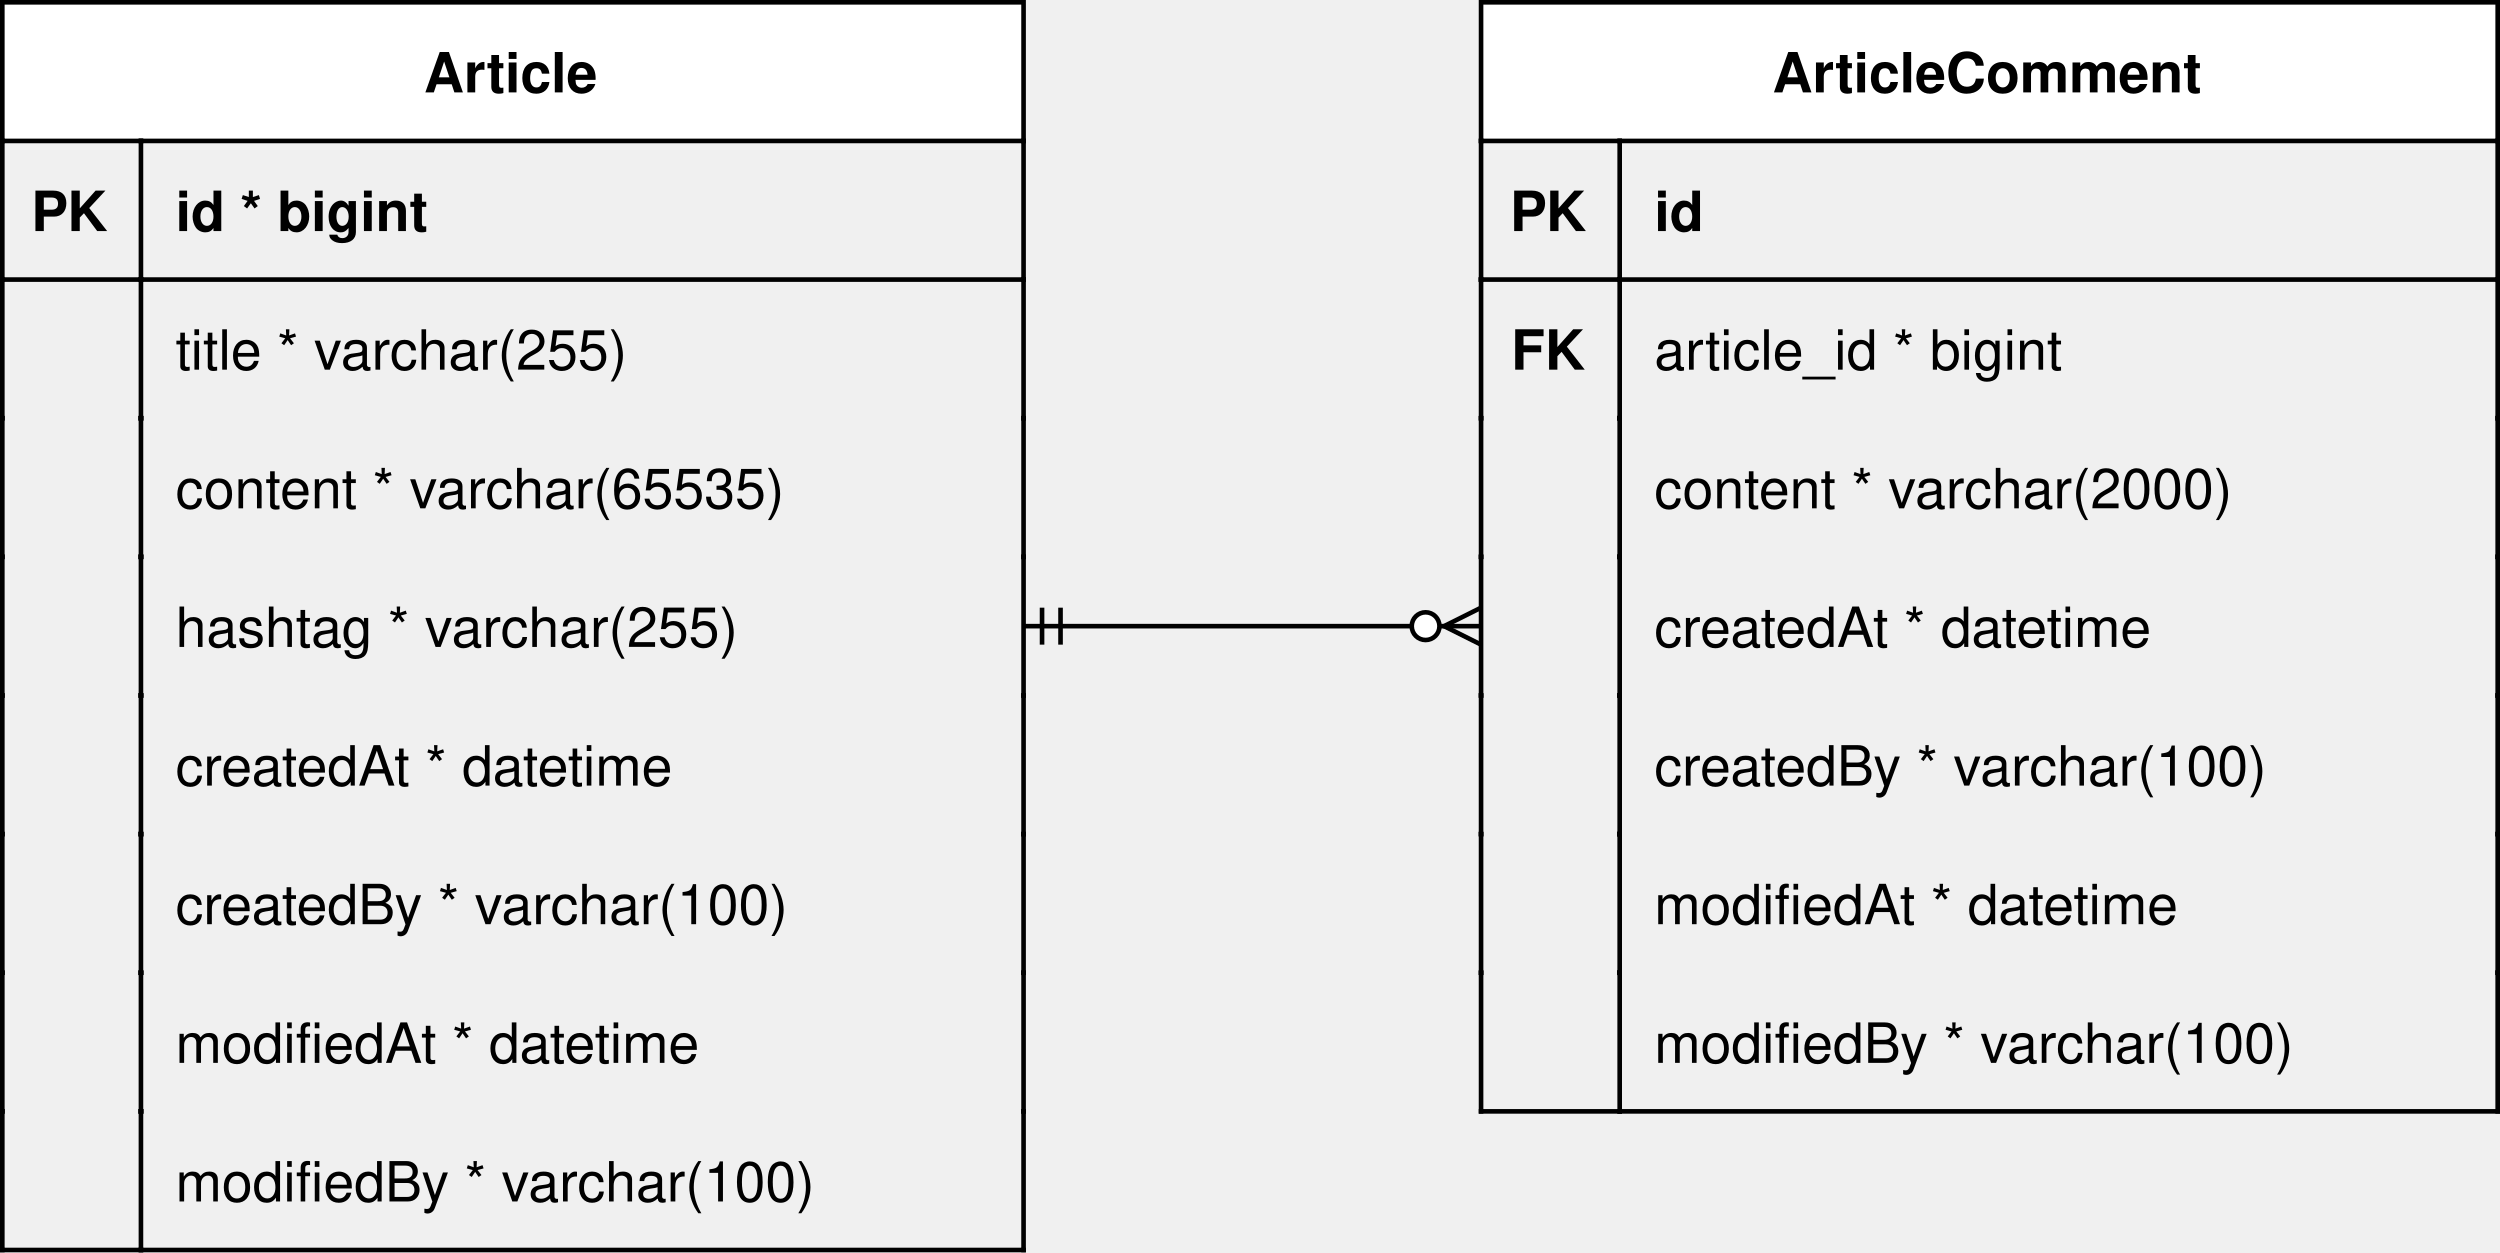
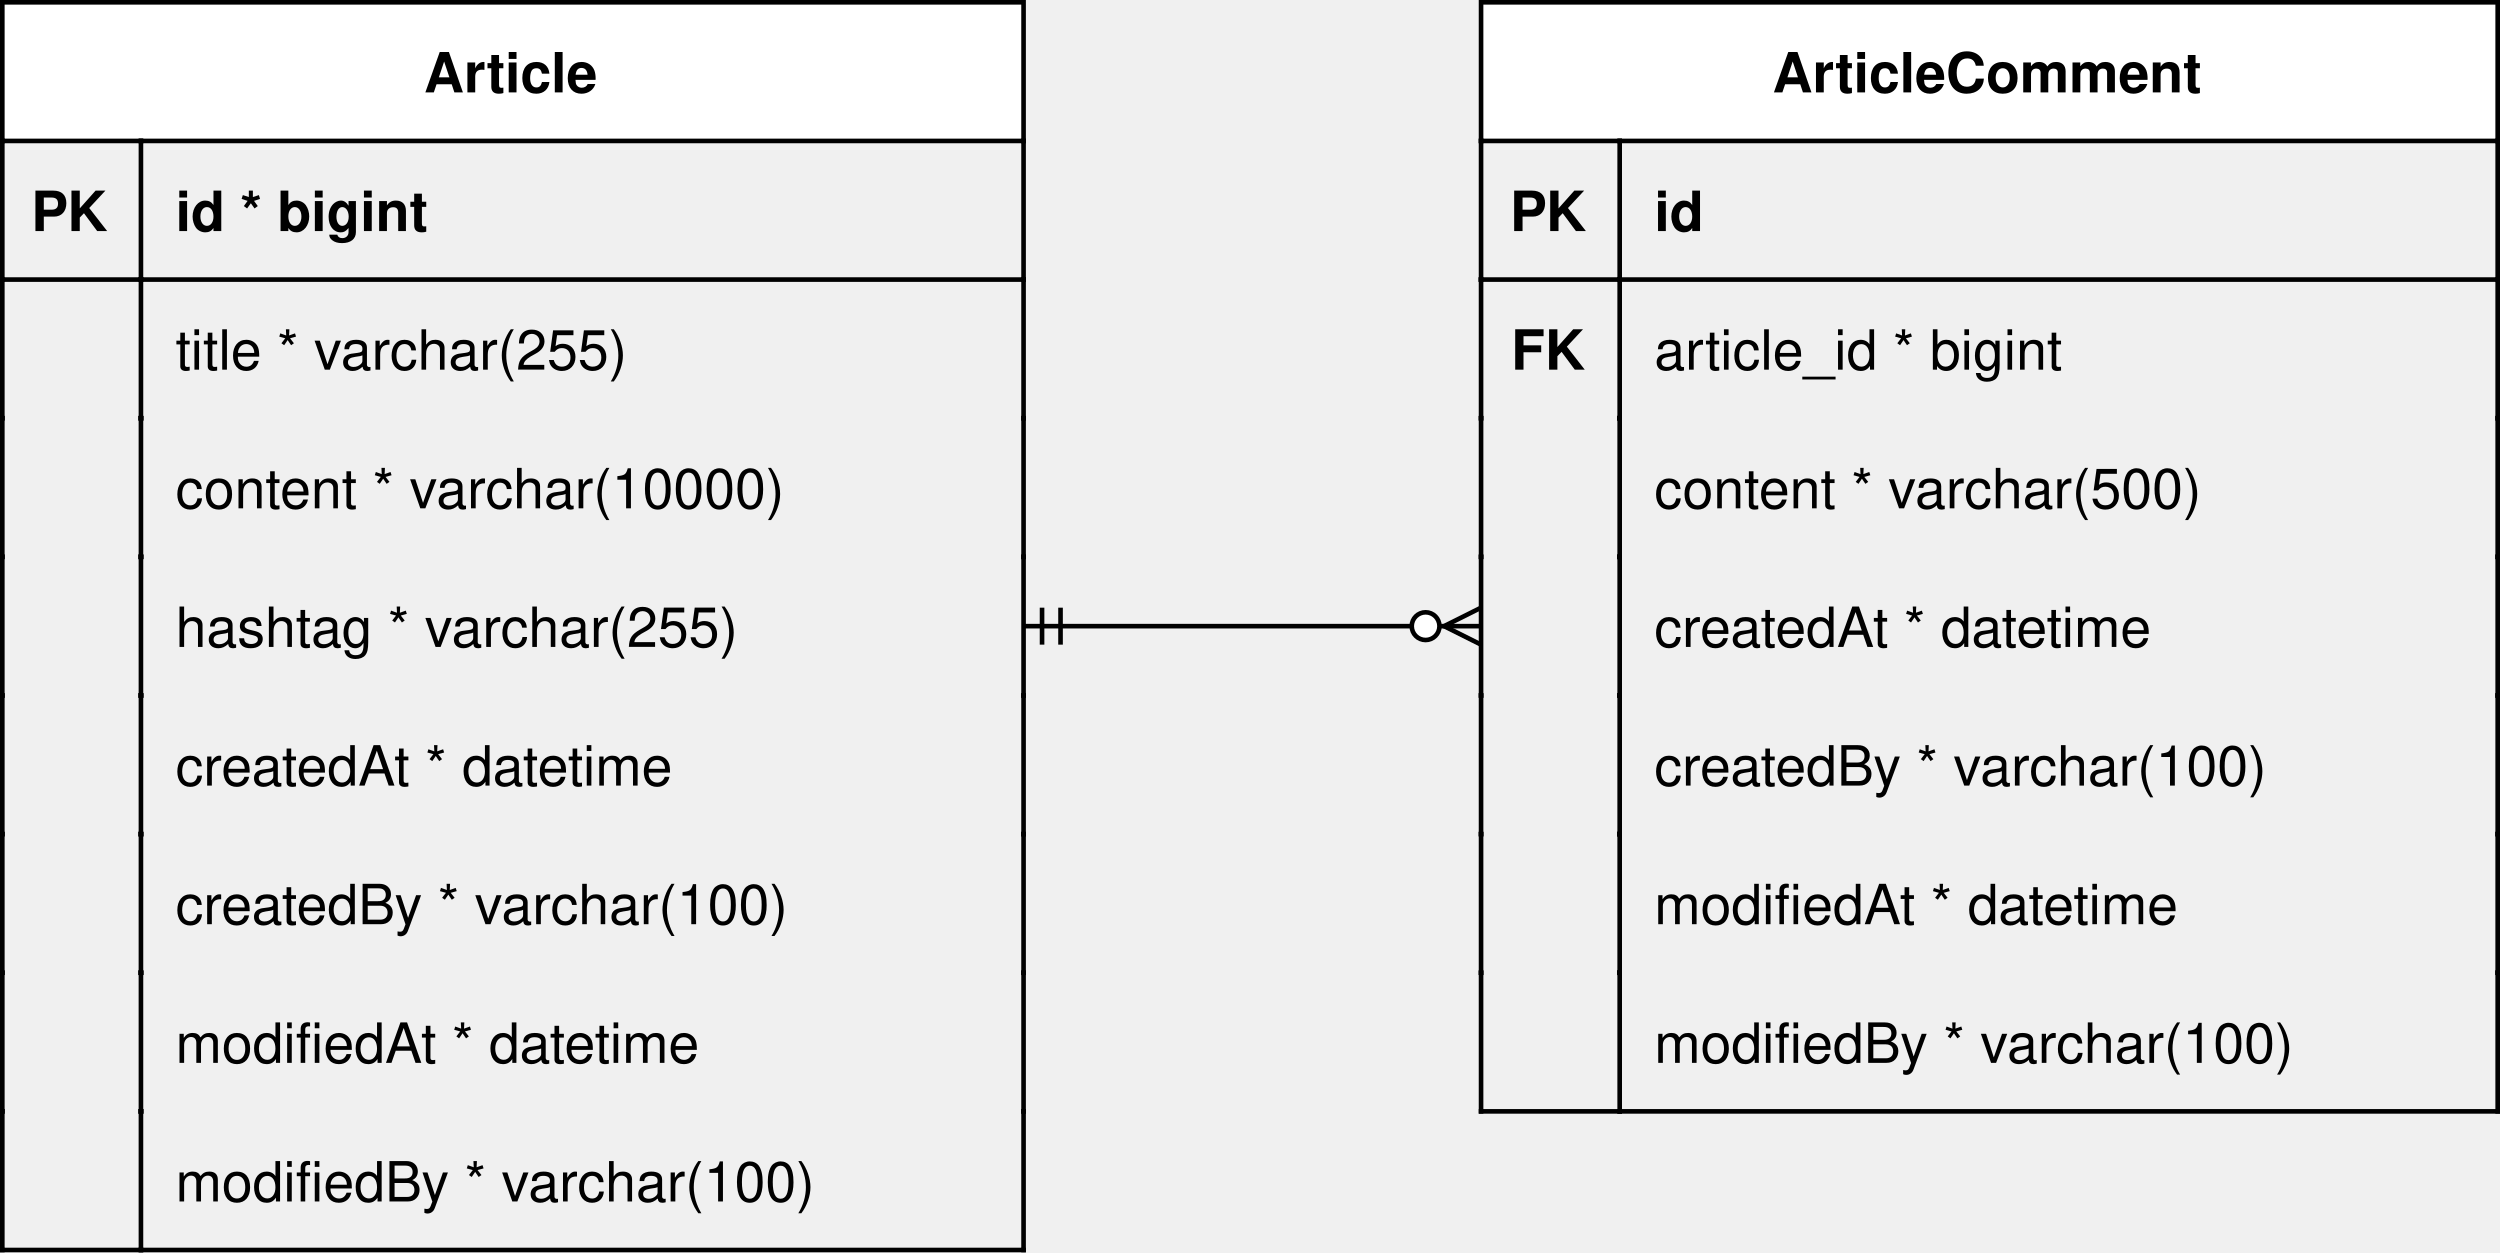
- <svg xmlns="http://www.w3.org/2000/svg" version="1.1" width="541px" height="271px" viewBox="-0.5 -0.5 541 271" content="&lt;mxfile host=&quot;app.diagrams.net&quot; modified=&quot;2022-12-12T08:31:34.806Z&quot; agent=&quot;5.0 (Windows NT 10.0; Win64; x64) AppleWebKit/537.36 (KHTML, like Gecko) Chrome/108.0.0.0 Safari/537.36&quot; etag=&quot;O_afiOJlQRVPrQ-L7CIu&quot; version=&quot;20.6.2&quot; type=&quot;github&quot;&gt;&lt;diagram id=&quot;R2lEEEUBdFMjLlhIrx00&quot; name=&quot;Page-1&quot;&gt;7Z3vc9o2GMf/Gu623i3nH9hNXgYS2t2SLUe6rX3VU2xha5MtJisN5K+fZEs2IJuYJhiKfEev1oMs7Of5yh/0RBIDd5wsPlAwj29JCPHAscLFwL0aOI7tOBb/T1iW0mJb54UloiiUtspwj56hNMoTo0cUwmytIiMEMzRfNwYkTWHA1myAUvK0Xm1G8PqnzkEENcN9ALBu/RuFLC6s555V2T9CFMWsvD/5TgJUZWnIYhCSpzUTXLAJSZm8xDtIE5DClPF3bgH9F9KBdx0zJu70cuBM+Gsmap9FhEQYgjnKzgKScHOQ8SqTGUgQFn5eaWgkG+If514P3DElhBVHyWIMsQiWCkNxTZOGd0s/UNFuixMePsQMTX+3/ppOf2V/TuKv//0z/cUeFs18A/hROviSMhRwbxc+YkvleO6uuThk4EGYRhkDlEl9uBY38IgzgFJ+c+6VnZcxBvMM5dULS4xweAOW5JGphlRpNEMLGE4LeYi6XCk3vDFRFI0LR9/LixFvA4yilB8H/O7FJ44ozPi13ICMyRryxiBlcNHoMrsMBO8xkCSQ0SWvIk9QolJ9xZflp0p4Zavxiuic97IikEqKyqarAPEDGaNd4uVp8doeqKlQ+CgmFD2L8GDpztXg5eUnlGAu0Y8QhBumEcmfFXkQEMZjgomIcEpSqAVZVAopmX8CNIJMGuYEyS7ljfiLu2ZsnXkDj1/rmJftqsxfojplY5JmjHIxiTYgj+kTFHEdMTKXjWI4U+1T6Xhx/EAY4z1wBwVs6Ra6LqQQ3JY6cPcmA1+Twd1vjULgt8sQwFP+OAZphIuw5U9nUIWtJra13i49vOn6zR5KuONnOH/AxigMYfq6iHj1EVkJgfJ22wjIxiq37NwawPzZkwLG+8hjGmZaWMvrfEWk32uR5vUd6x3/94Ai0UMOG3b1IC7qjrI5CFAa3RRn+hu68DrTxaKxp9oXO/bU7Tpp1VwXQjnvydCKDNY+ydD2G8L+yHDRXgbdPCBgiFR7e8DCuZlYUAOWlTAzxPKLfZebaRAD+pPjeT8fOx+6EYRxPFAe63lwSB5cHJoHKuqG8KBpQH/yPHC1MIt0TJG7WiWC73muaUx4IctjEBP0bF/PhM6ZYDsHh8IOWcRTgEJDPE4eCnqWMAZZzEBk/DChSRLGIcHVB5I9ErpHgndoJLg7DBdPAAmFH81DgqsPBwMK+UeGl2qkEPISQ0nzH4BPEghNgjAPCPpIsgdC90A4PzgQdhgrngIQXEOBoA8FJRBGy41Rgm1Zho0SmkRhHhT0kWQPhc6hUM7BPBwU9NkoJw0F31Ao6HNJEhKiGeqHCQ2KMI8IO8wz6YmwNyIMD00EdQGmEOHCTCIM9fSgIkI/TmhUhXFUGOrpRbmcZEySBG6ZrGzQqhJXrQ7Zuqykpt+XT/u3f4r3Sb92NH/dspKiezTSvHZZyY40eZ0M9JzfiS8rGRqa9hvqaT+xrOS4ob3flSRNUtgG8TeVRqvmutBGn+zrYmj3AgzafinYHwz0XN/k0DBoMbZb58X3R8fQ1N9QT/2B4hv81x9s3eEb0+E7En+nSYc+8XcEdKhdV9IlHdSENUPyfkND836enverX1fiWMZl/Zo0YRwSvH5TkiNAQv2ykk6ZsMPA8QSY4Bm6JYmnDwz7OcTbBGEeEPq9SI4BCLWLSjoFglmbkXiGbkbi62PBfg7xS6IwDgp+vyHJMUChdmFJl1DwHaOg4Bu6I4mvTynp5xBvVYR5ROi3IzkCItSvKumUCGZtR+Ibuh2Jr6cH+znEL6rCPCq0SBrAMIJqkgd3K2LLKcSAIZJeV+8UU0EKLNiOAAdLsOzRMA0vxY8R8OL19BlS8oncgnSpYFK9l4A0/CNXDxV3DBVQ4AKxz6oxfvxF2M88WbparFS7UsThV0qXn1cLK2eJYnVaXlLnFbcv7rlRUtKUkUcawC3OVTuAMcW0pootktvlLyusCqY00jwg39YveYsq70g+p0Tpfbix975nbyixuFV5VqVCrSFvo6HhZkOFK7SGXpYzL1a/3lBUr35zw73+Hw==&lt;/diagram&gt;&lt;/mxfile&gt;" resource="https://app.diagrams.net/#HGyanni%2Fopen-survey-service-backend%2Fmaster%2Fproject-board-erd.svg">
+ <svg xmlns="http://www.w3.org/2000/svg" version="1.1" width="541px" height="271px" viewBox="-0.5 -0.5 541 271" content="&lt;mxfile host=&quot;app.diagrams.net&quot; modified=&quot;2023-01-03T13:39:42.003Z&quot; agent=&quot;5.0 (Windows NT 10.0; Win64; x64) AppleWebKit/537.36 (KHTML, like Gecko) Chrome/108.0.0.0 Safari/537.36&quot; etag=&quot;kqU22MjqsgBJZxK1CMW9&quot; version=&quot;20.6.2&quot; type=&quot;github&quot;&gt;&lt;diagram id=&quot;R2lEEEUBdFMjLlhIrx00&quot; name=&quot;Page-1&quot;&gt;7Z1hc9o2GMc/DXdb75YDG9PkZSAh3S3ZeqTbulc9xRa2NtlispJAPn0lW7INAipdEgO2e/RqPZaFeZ6//ENPJdFzJ/HyhoJFdEcCiHtOP1j23Kue4wwcp8//EZaVtAz6Xm4JKQqkrTTcoxcojfLC8BEFMF2ryAjBDC3WjT5JEuizNRuglDyvV5sTvP6uCxBCzXDvA6xb/0YBi3Lrudcv7Z8gCiNWfD55JgaqsjSkEQjI85oJLtmUJEze4mdIY5DAhPEzd4D+B2nPu44YE5/0sudM+Wsuap+FhIQYggVKz3wSc7Of8irTOYgRFn6uNDSWDfG3c6977oQSwvKjeDmBWARLhSG/p+mOs4UfqGjX4IKHm4ih2e/9v2azX9mf0+jb///OfhkM82aeAH6UDr6kDPnc27mP2Eo5nrtrIQ4ZeBCmccoAZVIfbp8beMQZQAn/cO7VICtjDBYpyqrnlgjh4BasyCNTDanSeI6WMJjl8hB1uVJueWOiKBoXjr6XNyNOA4zChB/7/NOLdxxTmPJ7uQUpkzV0/0iXPUHK4LJikv66gSSGjK54FXlWiUr1lZEsP5fCK1qNKqJzPsqKQCopLJouA8QPZIxs4uVp8dofqJlQ+DgiFL2I8GDpzmrwsvIzijGX6CcIgg3TmGTPiiwICOMJwUREOCEJ1IIsKgWULL4AGkImDQuCZJfyxvzFXTPpn3k9j9/rhJcHZZm/RHXKJiRJGeViEm1AHtNnKOI6ZmQhG8Vwrtqn0vHi+IEwxnvgLgXs7wM/1oUUgmuoA/fdZDDSZPD5t51C4B5gCOAZfxyDJMR52LKnMyjDtiW2W71deHjT9Zs9lHB/znH2gI1QEMDEIiKecUQqIVDeNo2AbKx0i3VrAPNnTwIY7yOPSZBqYS3u8xWR/qhFmtd3+h/43wcUih5y2LCrB3Fed5wugI+S8Da/crShC682XSx39tTBhWVP3a8To+bqEMp5RwYjMvTfkwym3xDejwwX5jKo5wEBA6Taey0Wzo3D0XQsqAFLJcwMsexmP2Rm6keA/uR43s/Hzod6BNE6HhSjnY4HB+TBxaF5oKLeRB5YDOgbzwNXC7NIx+S5qyoRBn3+p8lMsM/ytIgJeravY0LtTBg4B4eCRRbx5KBgHo/GQ0HPEkYgjRgI2zVMsJBE65Dg6gPJDgn1I8E7NBJci+HiqSGh0HiHBFcfDvoU8rcMLtVIIeAlhuLd/wF8+kCwEET7gKCPJDsg1A+E84MDwWKseHJAcI3j0Xgg6ENBCYTxSk8dNXmUYCGK9kFBH0l2UKgdCsUczMNBQZ+N0hwojIzj0Xgo6HNJYhKgOWrZMMFcEe0jgsU8k44I70aE4aGJoG6gkUS4MI5H04kw1NODigitGyeYq6J1VBjq6UW5nGRC4hjumazcolUlrlodsndZyZZ+Xzzt3/4p3iX9zGhusayk6AuvW1ZiSZPXyUDP+TVpWcmwS/sVrtDTfmJZyXFD+w1XklhIYR/E31QaRs3VoY0u2ffmQzt7GJh+KXg/GOi5vumhYWAwtlvnhWF0utRf4Qo99Qfyb/DfTmzd4Wvo8DaJv2bSoUv8HQEdtq4rqZMOasJaE/N+wy7vV4RZz/ttX1fiNTvpZyGJ1hHB6/YkOQIibF9VUisSLMaNp4YEr9uRpHCFPi5s4RRiC0G0DwjdViTHAISta0pqBUKD9yLxur1IlCtG+lCwpVOILUTROiiMuv1IjgEKW9eV1AmFkWOug1ODwsh8LkjjoaDPKGnjFGILRbSPCN1uJEdAhO2LSmolQoN3Ixl1u5EUrtDTg22dQmyhivZRwSBpAIMQqjke3NOIrWYQA4ZIcl2eyWeC5FgYOAIcLMayR8MkuBS/RcCL17MXSMkXcgeSlYJJeS4GSfBHph4qPjFUQIFLxL6qxvjxP8J+5snS1bJS7UoRh98pXX2tFipXiWJ5WVZS1+mikl8qUvJIfbjHl2rjG6YQtquiymYKx5o+pIofVqgKpjDSLCBPcO2G96jyM8mmlCi9Dze23vcGG0rMP7u8qlSh1pC30dBws6HcN1pDP5YzL5Y/3pBXL39yw73+Dg==&lt;/diagram&gt;&lt;/mxfile&gt;" resource="https://app.diagrams.net/#HGyanni%2Fopen-survey-service-backend%2Ffeature%252F%25236-db%2Fdocument%2Fproject-board-erd.svg">
  <defs>
    <clipPath id="mx-clip-0-30-30-30-0">
      <rect x="0" y="30" width="30" height="30" />
    </clipPath>
    <clipPath id="mx-clip-36-30-185-30-0">
      <rect x="36" y="30" width="185" height="30" />
    </clipPath>
    <clipPath id="mx-clip-36-60-185-30-0">
      <rect x="36" y="60" width="185" height="30" />
    </clipPath>
    <clipPath id="mx-clip-36-90-185-30-0">
      <rect x="36" y="90" width="185" height="30" />
    </clipPath>
    <clipPath id="mx-clip-36-120-185-30-0">
      <rect x="36" y="120" width="185" height="30" />
    </clipPath>
    <clipPath id="mx-clip-36-150-185-30-0">
      <rect x="36" y="150" width="185" height="30" />
    </clipPath>
    <clipPath id="mx-clip-36-180-185-30-0">
      <rect x="36" y="180" width="185" height="30" />
    </clipPath>
    <clipPath id="mx-clip-36-210-185-30-0">
      <rect x="36" y="210" width="185" height="30" />
    </clipPath>
    <clipPath id="mx-clip-36-240-185-30-0">
      <rect x="36" y="240" width="185" height="30" />
    </clipPath>
    <clipPath id="mx-clip-320-30-30-30-0">
      <rect x="320" y="30" width="30" height="30" />
    </clipPath>
    <clipPath id="mx-clip-356-30-184-30-0">
      <rect x="356" y="30" width="184" height="30" />
    </clipPath>
    <clipPath id="mx-clip-320-60-30-30-0">
      <rect x="320" y="60" width="30" height="30" />
    </clipPath>
    <clipPath id="mx-clip-356-60-184-30-0">
      <rect x="356" y="60" width="184" height="30" />
    </clipPath>
    <clipPath id="mx-clip-356-90-184-30-0">
      <rect x="356" y="90" width="184" height="30" />
    </clipPath>
    <clipPath id="mx-clip-356-120-184-30-0">
      <rect x="356" y="120" width="184" height="30" />
    </clipPath>
    <clipPath id="mx-clip-356-150-184-30-0">
      <rect x="356" y="150" width="184" height="30" />
    </clipPath>
    <clipPath id="mx-clip-356-180-184-30-0">
      <rect x="356" y="180" width="184" height="30" />
    </clipPath>
    <clipPath id="mx-clip-356-210-184-30-0">
      <rect x="356" y="210" width="184" height="30" />
    </clipPath>
  </defs>
  <g>
    <path d="M 0 30 L 0 0 L 221 0 L 221 30" fill="rgb(255, 255, 255)" stroke="rgb(0, 0, 0)" stroke-miterlimit="10" pointer-events="all" />
    <path d="M 0 30 L 0 270 L 221 270 L 221 30" fill="none" stroke="rgb(0, 0, 0)" stroke-miterlimit="10" pointer-events="none" />
    <path d="M 0 30 L 221 30" fill="none" stroke="rgb(0, 0, 0)" stroke-miterlimit="10" pointer-events="none" />
    <path d="M 30 30 L 30 60 L 30 90 L 30 120 L 30 150 L 30 180 L 30 210 L 30 240 L 30 270" fill="none" stroke="rgb(0, 0, 0)" stroke-miterlimit="10" pointer-events="none" />
    <g fill="rgb(0, 0, 0)" font-family="Helvetica" font-weight="bold" pointer-events="none" text-anchor="middle" font-size="12px">
      <text x="110" y="19.5">Article</text>
    </g>
    <path d="M 0 30 M 221 30 M 221 60 L 0 60" fill="none" stroke="rgb(0, 0, 0)" stroke-linecap="square" stroke-miterlimit="10" pointer-events="none" />
    <path d="M 0 30 M 30 30 M 30 60 M 0 60" fill="none" stroke="rgb(0, 0, 0)" stroke-linecap="square" stroke-miterlimit="10" pointer-events="none" />
    <g fill="rgb(0, 0, 0)" font-family="Helvetica" font-weight="bold" pointer-events="none" clip-path="url(#mx-clip-0-30-30-30-0)" text-anchor="middle" font-size="12px">
      <text x="14.5" y="49.5">PK</text>
    </g>
    <path d="M 30 30 M 221 30 M 221 60 M 30 60" fill="none" stroke="rgb(0, 0, 0)" stroke-linecap="square" stroke-miterlimit="10" pointer-events="none" />
    <g fill="rgb(0, 0, 0)" font-family="Helvetica" font-weight="bold" text-decoration="underline" pointer-events="none" clip-path="url(#mx-clip-36-30-185-30-0)" font-size="12px">
      <text x="37.5" y="49.5">id * bigint</text>
    </g>
    <path d="M 0 60 M 30 60 M 30 90 M 0 90" fill="none" stroke="rgb(0, 0, 0)" stroke-linecap="square" stroke-miterlimit="10" pointer-events="none" />
    <path d="M 30 60 M 221 60 M 221 90 M 30 90" fill="none" stroke="rgb(0, 0, 0)" stroke-linecap="square" stroke-miterlimit="10" pointer-events="none" />
    <g fill="rgb(0, 0, 0)" font-family="Helvetica" pointer-events="none" clip-path="url(#mx-clip-36-60-185-30-0)" font-size="12px">
      <text x="37.5" y="79.5">title * varchar(255)</text>
    </g>
    <path d="M 0 90 M 30 90 M 30 120 M 0 120" fill="none" stroke="rgb(0, 0, 0)" stroke-linecap="square" stroke-miterlimit="10" pointer-events="none" />
    <path d="M 30 90 M 221 90 M 221 120 M 30 120" fill="none" stroke="rgb(0, 0, 0)" stroke-linecap="square" stroke-miterlimit="10" pointer-events="none" />
    <g fill="rgb(0, 0, 0)" font-family="Helvetica" pointer-events="none" clip-path="url(#mx-clip-36-90-185-30-0)" font-size="12px">
-       <text x="37.5" y="109.5">content * varchar(65535)</text>
+       <text x="37.5" y="109.5">content * varchar(10000)</text>
    </g>
    <path d="M 0 120 M 30 120 M 30 150 M 0 150" fill="none" stroke="rgb(0, 0, 0)" stroke-linecap="square" stroke-miterlimit="10" pointer-events="none" />
    <path d="M 30 120 M 221 120 M 221 150 M 30 150" fill="none" stroke="rgb(0, 0, 0)" stroke-linecap="square" stroke-miterlimit="10" pointer-events="none" />
    <g fill="rgb(0, 0, 0)" font-family="Helvetica" pointer-events="none" clip-path="url(#mx-clip-36-120-185-30-0)" font-size="12px">
      <text x="37.5" y="139.5">hashtag * varchar(255)</text>
    </g>
    <path d="M 0 150 M 30 150 M 30 180 M 0 180" fill="none" stroke="rgb(0, 0, 0)" stroke-linecap="square" stroke-miterlimit="10" pointer-events="none" />
    <path d="M 30 150 M 221 150 M 221 180 M 30 180" fill="none" stroke="rgb(0, 0, 0)" stroke-linecap="square" stroke-miterlimit="10" pointer-events="none" />
    <g fill="rgb(0, 0, 0)" font-family="Helvetica" pointer-events="none" clip-path="url(#mx-clip-36-150-185-30-0)" font-size="12px">
      <text x="37.5" y="169.5">createdAt * datetime</text>
    </g>
    <path d="M 0 180 M 30 180 M 30 210 M 0 210" fill="none" stroke="rgb(0, 0, 0)" stroke-linecap="square" stroke-miterlimit="10" pointer-events="none" />
    <path d="M 30 180 M 221 180 M 221 210 M 30 210" fill="none" stroke="rgb(0, 0, 0)" stroke-linecap="square" stroke-miterlimit="10" pointer-events="none" />
    <g fill="rgb(0, 0, 0)" font-family="Helvetica" pointer-events="none" clip-path="url(#mx-clip-36-180-185-30-0)" font-size="12px">
      <text x="37.5" y="199.5">createdBy * varchar(100)</text>
    </g>
    <path d="M 0 210 M 30 210 M 30 240 M 0 240" fill="none" stroke="rgb(0, 0, 0)" stroke-linecap="square" stroke-miterlimit="10" pointer-events="none" />
    <path d="M 30 210 M 221 210 M 221 240 M 30 240" fill="none" stroke="rgb(0, 0, 0)" stroke-linecap="square" stroke-miterlimit="10" pointer-events="none" />
    <g fill="rgb(0, 0, 0)" font-family="Helvetica" pointer-events="none" clip-path="url(#mx-clip-36-210-185-30-0)" font-size="12px">
      <text x="37.5" y="229.5">modifiedAt * datetime</text>
    </g>
    <path d="M 0 240 M 30 240 M 30 270 M 0 270" fill="none" stroke="rgb(0, 0, 0)" stroke-linecap="square" stroke-miterlimit="10" pointer-events="none" />
    <path d="M 30 240 M 221 240 M 221 270 M 30 270" fill="none" stroke="rgb(0, 0, 0)" stroke-linecap="square" stroke-miterlimit="10" pointer-events="none" />
    <g fill="rgb(0, 0, 0)" font-family="Helvetica" pointer-events="none" clip-path="url(#mx-clip-36-240-185-30-0)" font-size="12px">
      <text x="37.5" y="259.5">modifiedBy * varchar(100)</text>
    </g>
    <path d="M 320 30 L 320 0 L 540 0 L 540 30" fill="rgb(255, 255, 255)" stroke="rgb(0, 0, 0)" stroke-miterlimit="10" pointer-events="none" />
    <path d="M 320 30 L 320 240 L 540 240 L 540 30" fill="none" stroke="rgb(0, 0, 0)" stroke-miterlimit="10" pointer-events="none" />
    <path d="M 320 30 L 540 30" fill="none" stroke="rgb(0, 0, 0)" stroke-miterlimit="10" pointer-events="none" />
    <path d="M 350 30 L 350 60 L 350 90 L 350 120 L 350 150 L 350 180 L 350 210 L 350 240" fill="none" stroke="rgb(0, 0, 0)" stroke-miterlimit="10" pointer-events="none" />
    <g fill="rgb(0, 0, 0)" font-family="Helvetica" font-weight="bold" pointer-events="none" text-anchor="middle" font-size="12px">
      <text x="429.5" y="19.5">ArticleComment</text>
    </g>
    <path d="M 320 30 M 540 30 M 540 60 L 320 60" fill="none" stroke="rgb(0, 0, 0)" stroke-linecap="square" stroke-miterlimit="10" pointer-events="none" />
    <path d="M 320 30 M 350 30 M 350 60 M 320 60" fill="none" stroke="rgb(0, 0, 0)" stroke-linecap="square" stroke-miterlimit="10" pointer-events="none" />
    <g fill="rgb(0, 0, 0)" font-family="Helvetica" font-weight="bold" pointer-events="none" clip-path="url(#mx-clip-320-30-30-30-0)" text-anchor="middle" font-size="12px">
      <text x="334.5" y="49.5">PK</text>
    </g>
    <path d="M 350 30 M 540 30 M 540 60 M 350 60" fill="none" stroke="rgb(0, 0, 0)" stroke-linecap="square" stroke-miterlimit="10" pointer-events="none" />
    <g fill="rgb(0, 0, 0)" font-family="Helvetica" font-weight="bold" text-decoration="underline" pointer-events="none" clip-path="url(#mx-clip-356-30-184-30-0)" font-size="12px">
      <text x="357.5" y="49.5">id</text>
    </g>
    <path d="M 320 60 M 350 60 M 350 90 M 320 90" fill="none" stroke="rgb(0, 0, 0)" stroke-linecap="square" stroke-miterlimit="10" pointer-events="none" />
    <g fill="rgb(0, 0, 0)" font-family="Helvetica" font-weight="bold" pointer-events="none" clip-path="url(#mx-clip-320-60-30-30-0)" text-anchor="middle" font-size="12px">
      <text x="334.5" y="79.5">FK</text>
    </g>
    <path d="M 350 60 M 540 60 M 540 90 M 350 90" fill="none" stroke="rgb(0, 0, 0)" stroke-linecap="square" stroke-miterlimit="10" pointer-events="none" />
    <g fill="rgb(0, 0, 0)" font-family="Helvetica" pointer-events="none" clip-path="url(#mx-clip-356-60-184-30-0)" font-size="12px">
      <text x="357.5" y="79.5">article_id * bigint</text>
    </g>
    <path d="M 320 90 M 350 90 M 350 120 M 320 120" fill="none" stroke="rgb(0, 0, 0)" stroke-linecap="square" stroke-miterlimit="10" pointer-events="none" />
    <path d="M 350 90 M 540 90 M 540 120 M 350 120" fill="none" stroke="rgb(0, 0, 0)" stroke-linecap="square" stroke-miterlimit="10" pointer-events="none" />
    <g fill="rgb(0, 0, 0)" font-family="Helvetica" pointer-events="none" clip-path="url(#mx-clip-356-90-184-30-0)" font-size="12px">
-       <text x="357.5" y="109.5">content * varchar(2000)</text>
+       <text x="357.5" y="109.5">content * varchar(500)</text>
    </g>
    <path d="M 320 120 M 350 120 M 350 150 M 320 150" fill="none" stroke="rgb(0, 0, 0)" stroke-linecap="square" stroke-miterlimit="10" pointer-events="none" />
    <path d="M 350 120 M 540 120 M 540 150 M 350 150" fill="none" stroke="rgb(0, 0, 0)" stroke-linecap="square" stroke-miterlimit="10" pointer-events="none" />
    <g fill="rgb(0, 0, 0)" font-family="Helvetica" pointer-events="none" clip-path="url(#mx-clip-356-120-184-30-0)" font-size="12px">
      <text x="357.5" y="139.5">createdAt * datetime</text>
    </g>
    <path d="M 320 150 M 350 150 M 350 180 M 320 180" fill="none" stroke="rgb(0, 0, 0)" stroke-linecap="square" stroke-miterlimit="10" pointer-events="none" />
    <path d="M 350 150 M 540 150 M 540 180 M 350 180" fill="none" stroke="rgb(0, 0, 0)" stroke-linecap="square" stroke-miterlimit="10" pointer-events="none" />
    <g fill="rgb(0, 0, 0)" font-family="Helvetica" pointer-events="none" clip-path="url(#mx-clip-356-150-184-30-0)" font-size="12px">
      <text x="357.5" y="169.5">createdBy * varchar(100)</text>
    </g>
    <path d="M 320 180 M 350 180 M 350 210 M 320 210" fill="none" stroke="rgb(0, 0, 0)" stroke-linecap="square" stroke-miterlimit="10" pointer-events="none" />
    <path d="M 350 180 M 540 180 M 540 210 M 350 210" fill="none" stroke="rgb(0, 0, 0)" stroke-linecap="square" stroke-miterlimit="10" pointer-events="none" />
    <g fill="rgb(0, 0, 0)" font-family="Helvetica" pointer-events="none" clip-path="url(#mx-clip-356-180-184-30-0)" font-size="12px">
      <text x="357.5" y="199.5">modifiedAt * datetime</text>
    </g>
    <path d="M 320 210 M 350 210 M 350 240 M 320 240" fill="none" stroke="rgb(0, 0, 0)" stroke-linecap="square" stroke-miterlimit="10" pointer-events="none" />
    <path d="M 350 210 M 540 210 M 540 240 M 350 240" fill="none" stroke="rgb(0, 0, 0)" stroke-linecap="square" stroke-miterlimit="10" pointer-events="none" />
    <g fill="rgb(0, 0, 0)" font-family="Helvetica" pointer-events="none" clip-path="url(#mx-clip-356-210-184-30-0)" font-size="12px">
      <text x="357.5" y="229.5">modifiedBy * varchar(100)</text>
    </g>
    <path d="M 221 135 L 251 135 L 290 135 L 320 135" fill="none" stroke="rgb(0, 0, 0)" stroke-miterlimit="10" pointer-events="none" />
    <path d="M 225 131 L 225 139 M 229 131 L 229 139" fill="none" stroke="rgb(0, 0, 0)" stroke-miterlimit="10" pointer-events="none" />
    <ellipse cx="308" cy="135" rx="3" ry="3" fill="#ffffff" stroke="rgb(0, 0, 0)" pointer-events="none" />
    <path d="M 320 131 L 312 135 L 320 139" fill="none" stroke="rgb(0, 0, 0)" stroke-miterlimit="10" pointer-events="none" />
  </g>
</svg>
